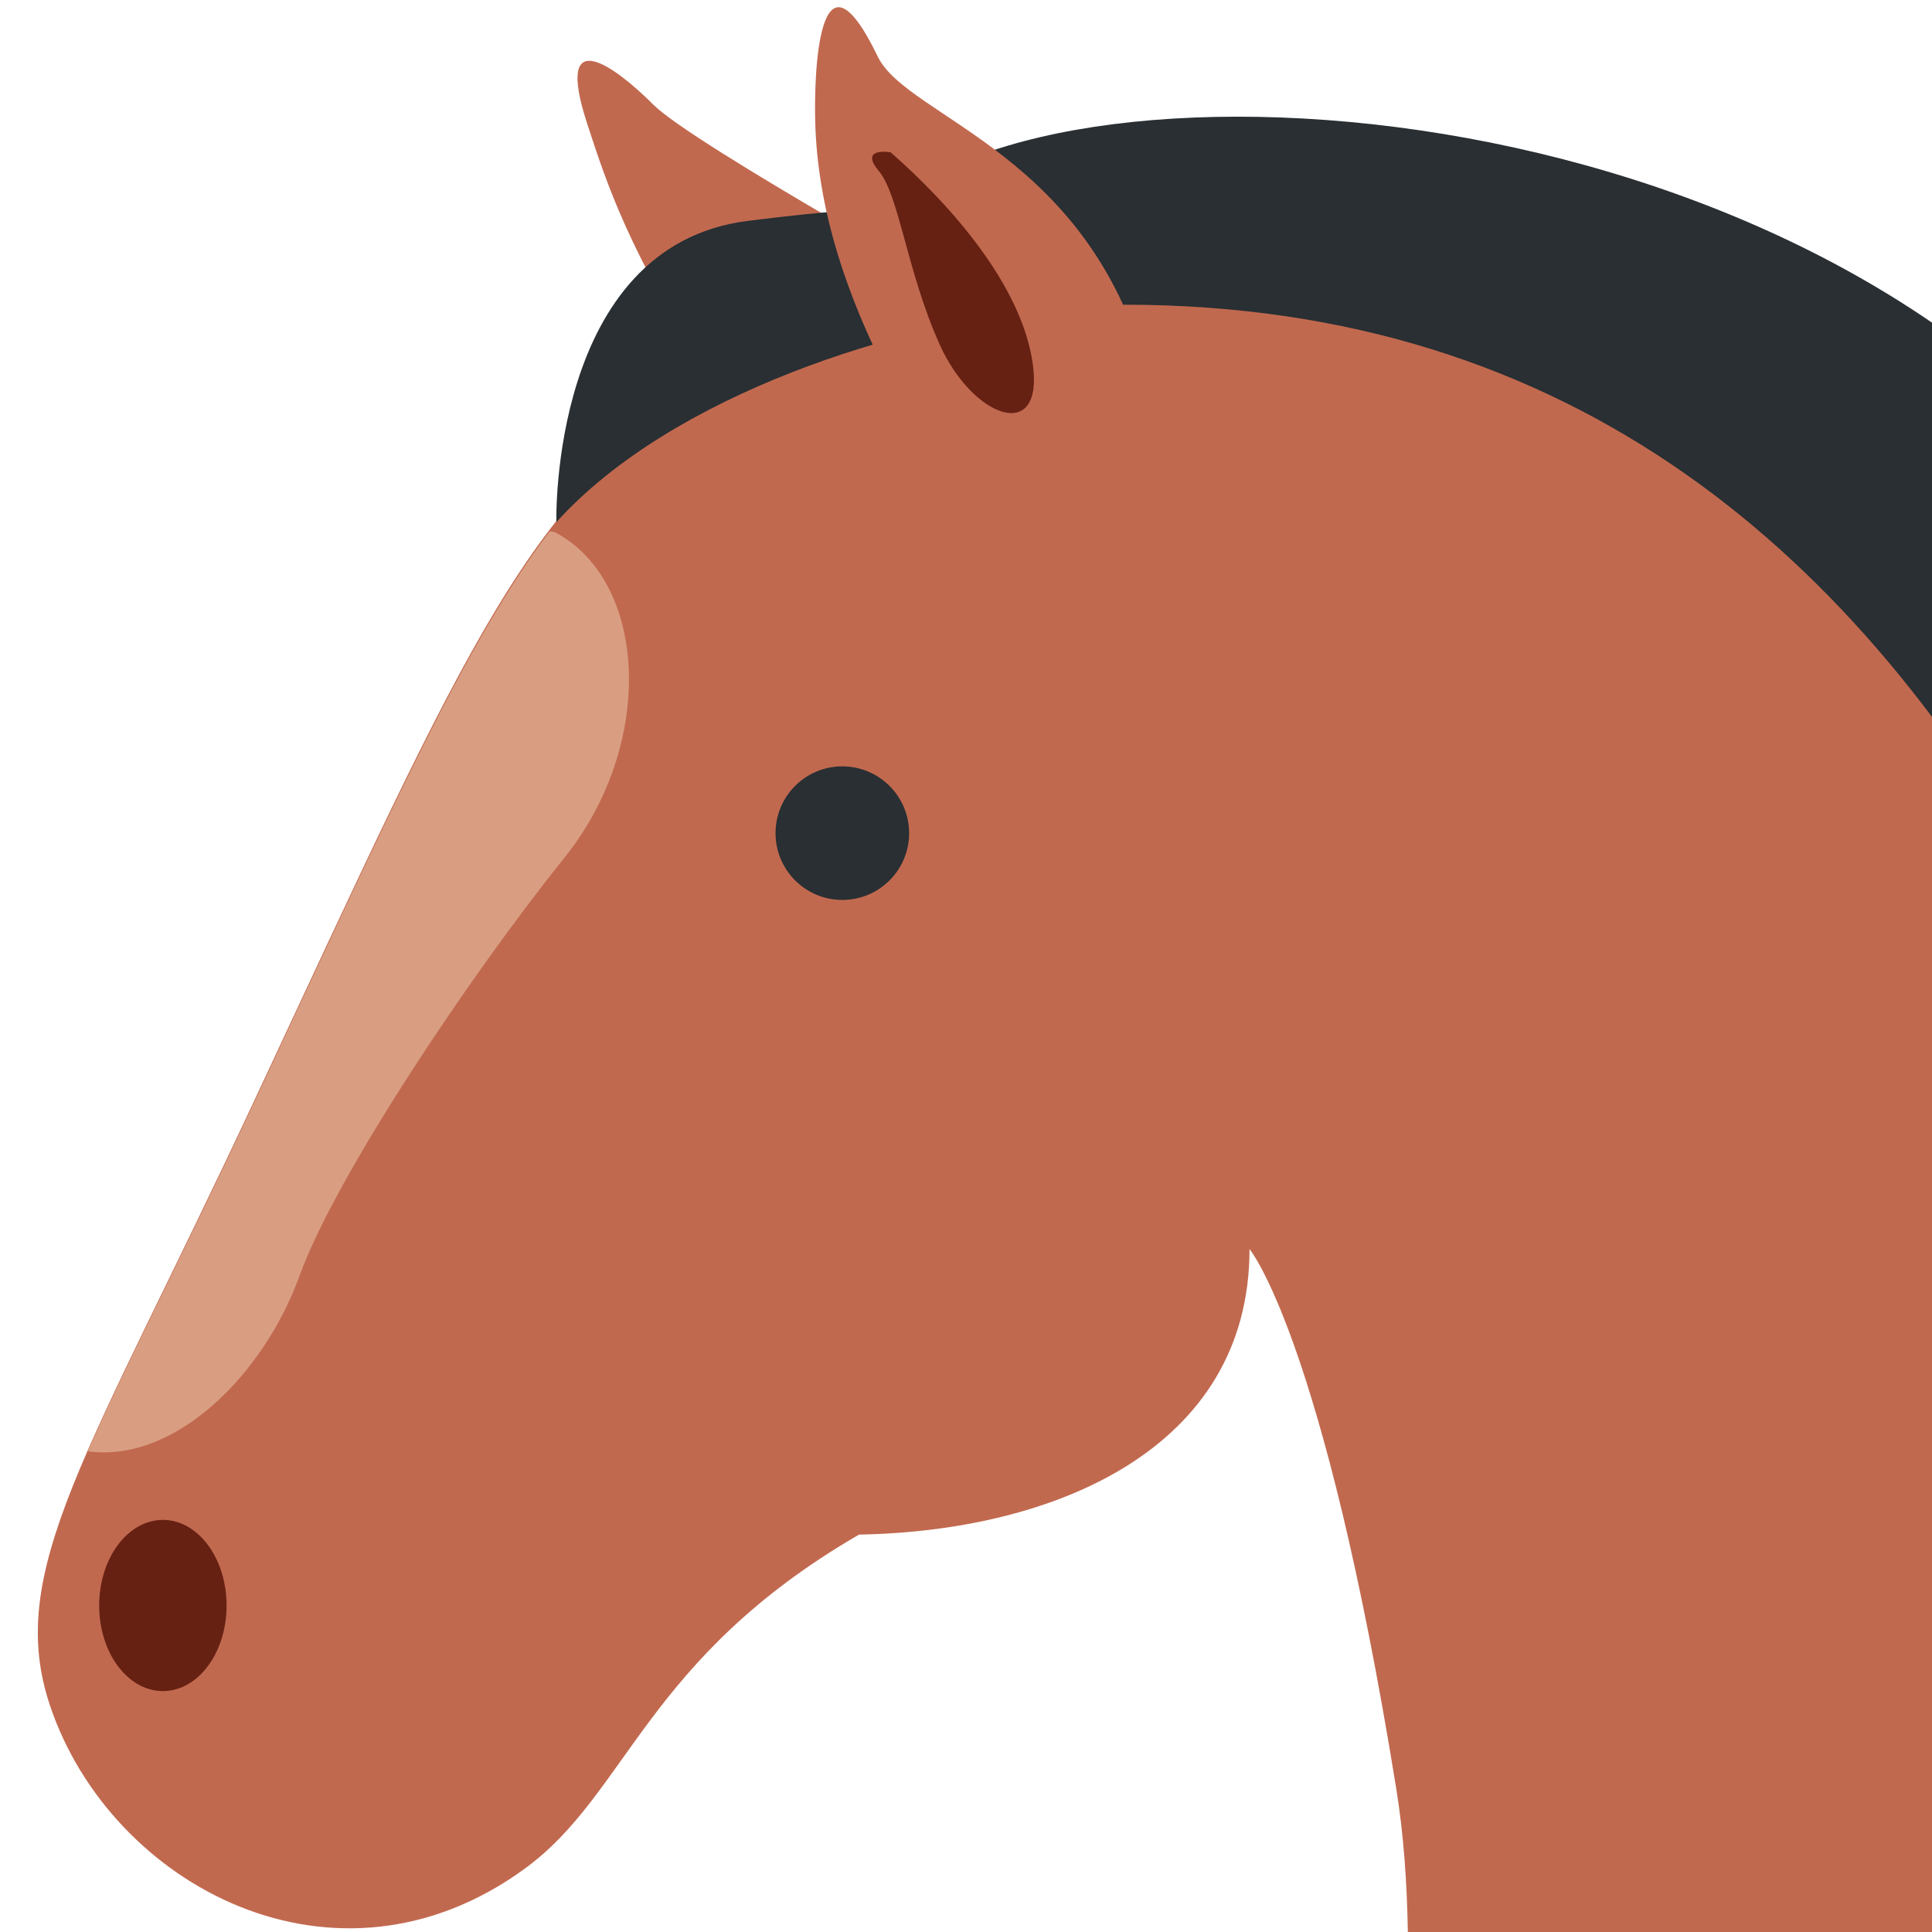
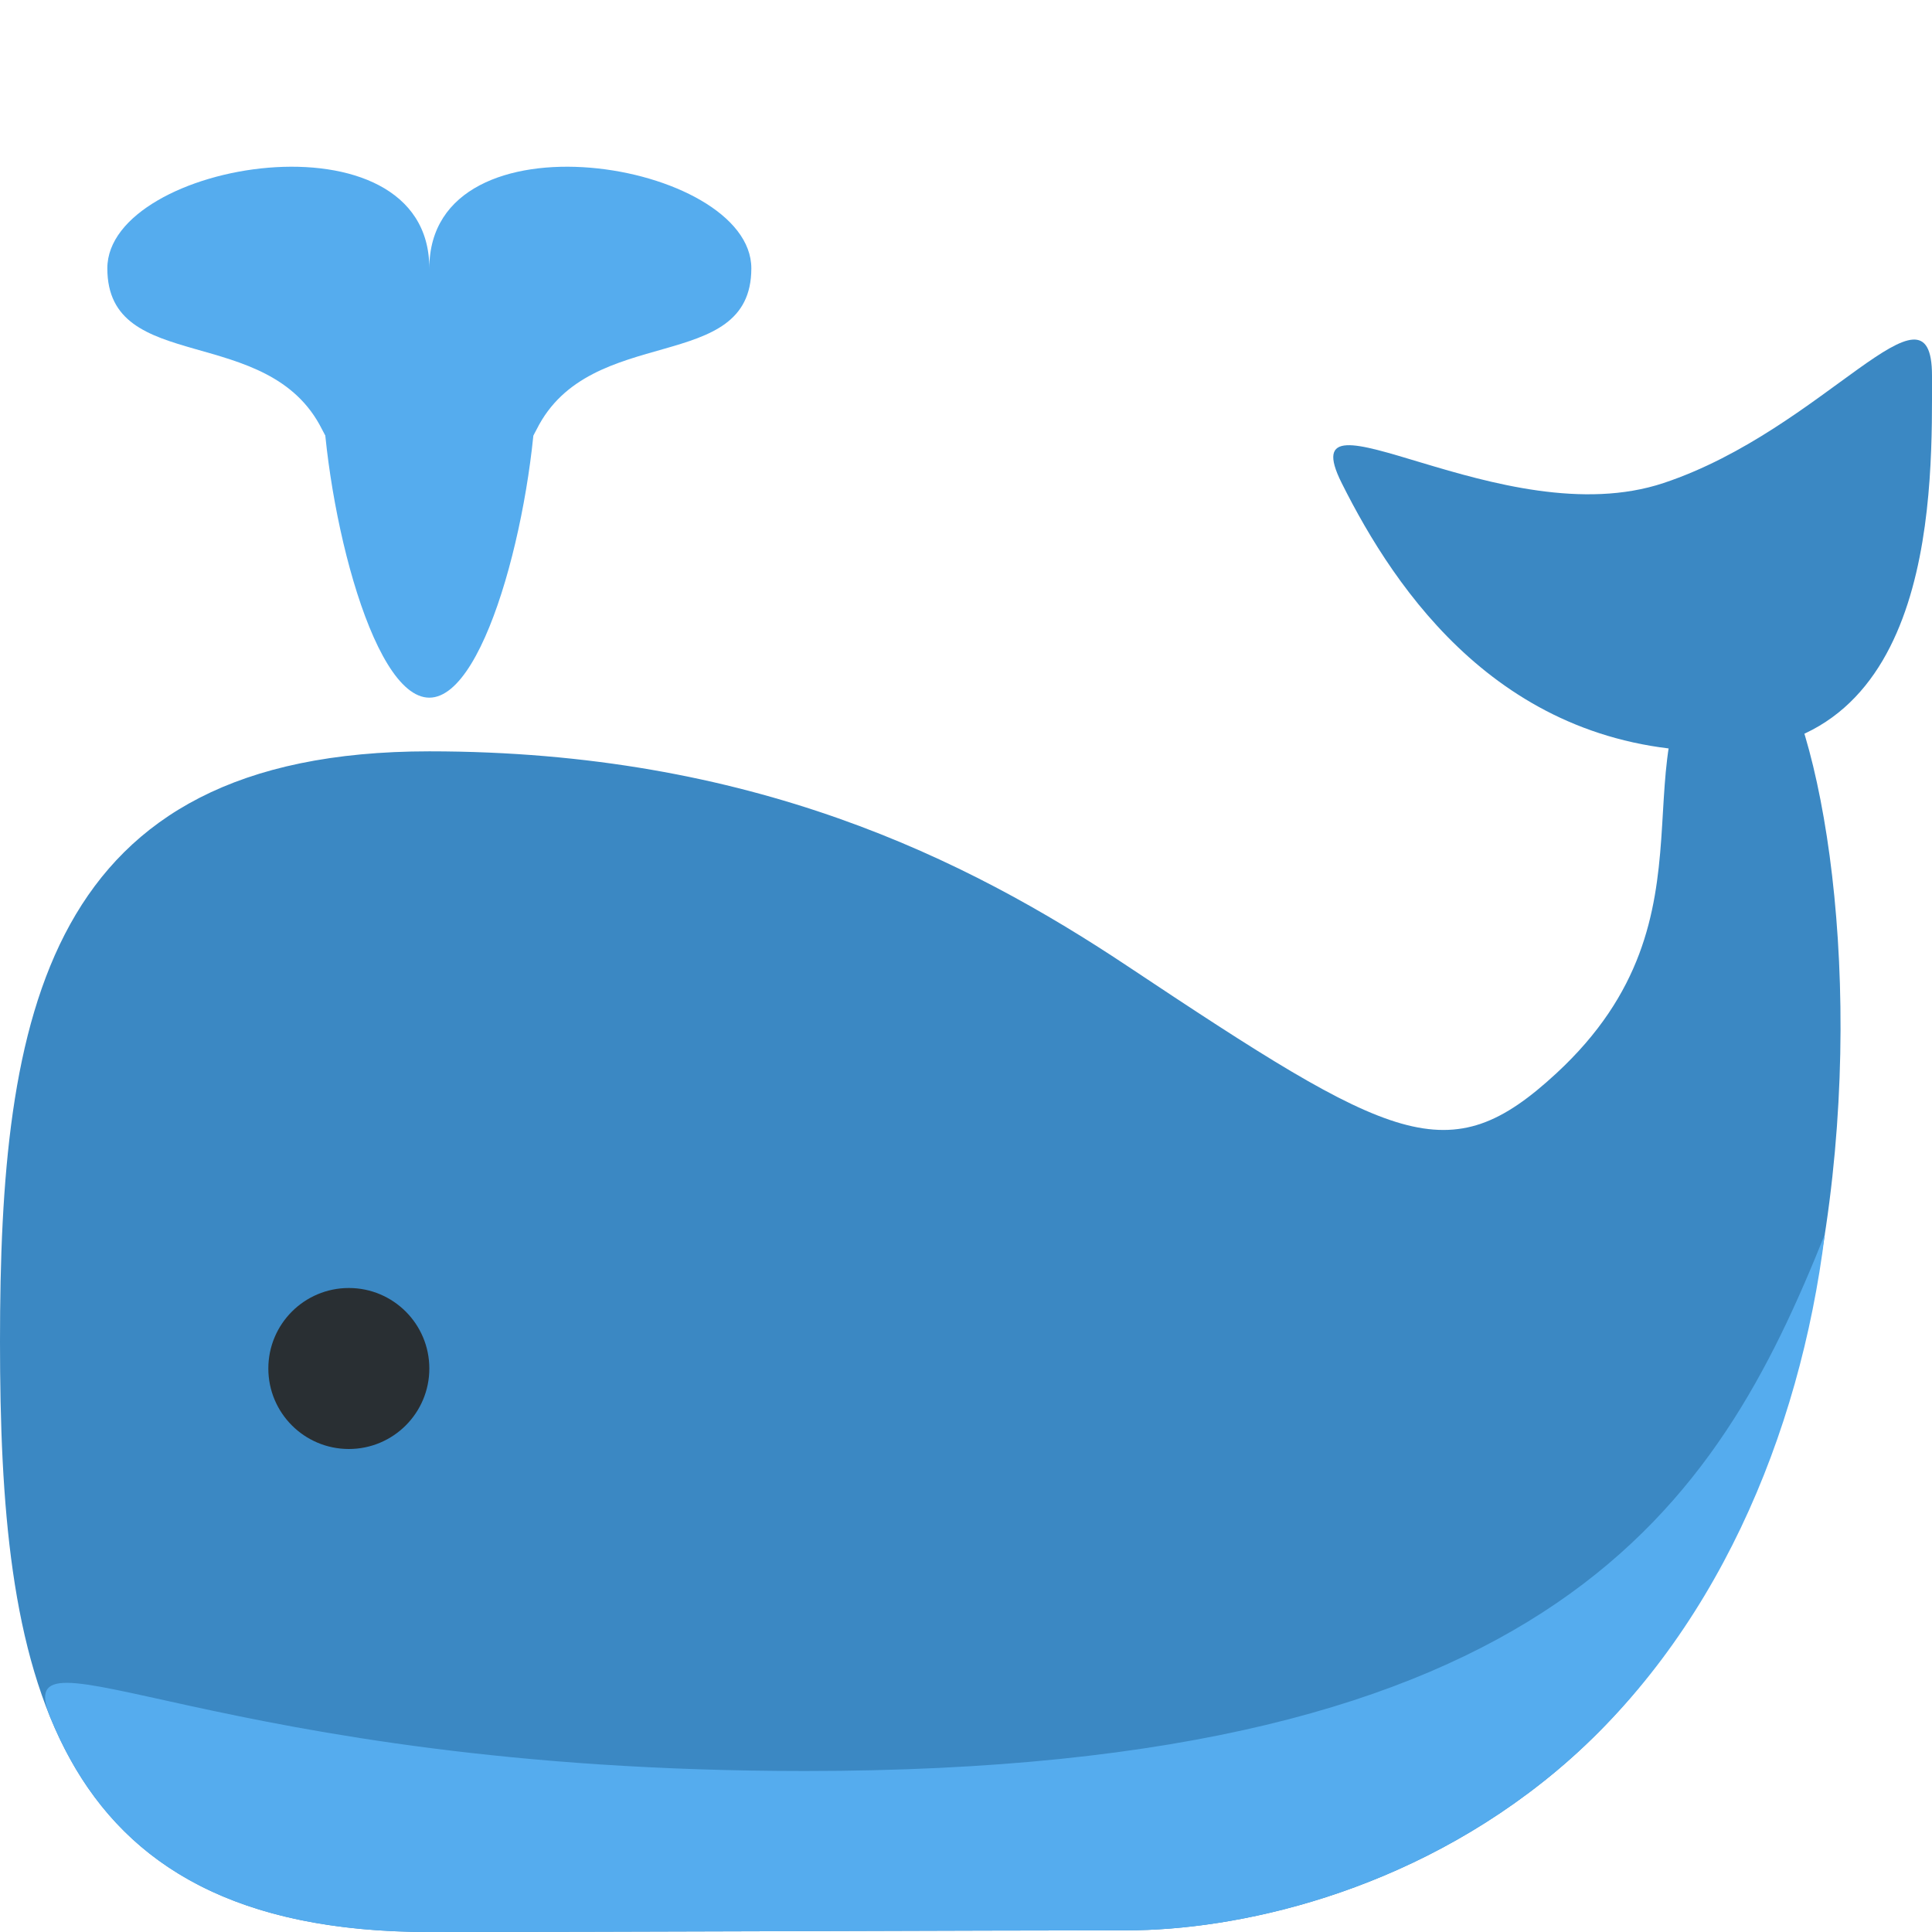
<svg xmlns="http://www.w3.org/2000/svg" viewBox="0 0 36 36">
-   <path fill="#C1694F" d="M23.283 23.275s1.374 1.635 2.733 10.047c.143.883.201 1.775.217 2.678H36V7.448C31.613 3.975 25.601 3.259 18.322 5.69c0 0-5.408-3-6.147-3.739-.719-.72-1.857-1.556-1.235.35.364 1.112.764 2.373 2.358 4.862-3.436 2.036-4.513 4.68-8.558 13.341C1.652 27.12.08 29.269.937 31.797c1.13 3.337 5.316 5.595 8.844 3.021 1.919-1.4 2.246-3.913 6.225-6.223 3.653-.065 7.277-1.604 7.277-5.32z" />
-   <path fill="#292F33" d="M36 6.012C27.665.301 14.354 1.473 15.909 6.19 25.51 4.328 31.77 7.731 36 13.358V6.012z" />
-   <path fill="#292F33" d="M19.663 5.763c-2.878.233-7.157 1.595-9.296 3.967 0 0-.129-5.147 3.566-5.614 6.172-.779 5.809.363 5.809.363l-.079 1.284z" />
-   <path fill="#C1694F" d="M16.357 1.056c.558 1.155 4.006 1.79 5.056 6.029 1.051 4.24-3.134 2.951-4.356.855-1.361-2.334-1.828-4.162-1.867-5.679-.021-.801.039-3.538 1.167-1.205z" />
-   <path fill="#662113" d="M16.596 2.838c1.103.968 2.448 2.472 2.65 3.955.202 1.483-1.125.988-1.736-.372-.612-1.359-.753-2.779-1.134-3.233-.38-.454.22-.35.22-.35z" />
-   <path fill="#292F33" d="M16.94 15.525c0 .687-.557 1.244-1.245 1.244-.687 0-1.244-.557-1.244-1.244 0-.688.557-1.245 1.244-1.245.688.001 1.245.558 1.245 1.245z" />
-   <path fill="#662113" d="M4.222 29.917c0 .881-.532 1.594-1.187 1.594s-1.187-.713-1.187-1.594c0-.882.532-1.596 1.187-1.596s1.187.714 1.187 1.596z" />
-   <path fill="#D99E82" d="M10.354 9.924c-.033-.017-.075-.014-.111-.024-1.543 2.033-2.92 5.102-5.49 10.604-1.356 2.903-2.42 4.946-3.116 6.538 1.628.226 3.285-1.442 3.945-3.271.673-1.866 3.215-5.652 4.927-7.778 1.712-2.127 1.561-5.144-.155-6.069z" />
+   <path fill="#3B88C3" d="M32 12c2.122-2.122 5 14.312-3 21-2.757 2.305-6 2.969-8 2.969-2.371 0-10.029.031-13 .031-7.18 0-8-4.925-8-11s.82-11 8-11c6 0 10 2 13 3.996 4.977 3.312 5.992 3.861 8 2.004 3.213-2.97 1-6 3-8z" />
+   <path fill="#55ACEE" d="M34.003 23c-.465 3.727-2.041 7.523-5.003 10-2.757 2.305-6 2.969-8 2.969-2.371 0-10.029.031-13 .031-4.035 0-6.062-1.555-7.062-3.996C.157 30.102 4 33 15 33c14 0 17-5 19.003-10z" />
+   <path fill="#3B88C3" d="M32 14c4.123 0 4-5 4-7s-2 1-5 2-7-2-6 0 3 5 7 5z" />
+   <path fill="#55ACEE" d="M10 7c0 2.209-.896 6-2 6S6 9.209 6 7s.896-2 2-2 2-.209 2 2z" />
+   <path fill="#55ACEE" d="M8 5c0-3-6-2-6 0s3 1 4 3 2-3 2-3zm0 0c0-3 6-2 6 0s-3 1-4 3-2-3-2-3z" />
+   <circle fill="#292F33" cx="6.5" cy="25.5" r="1.5" />
</svg>
